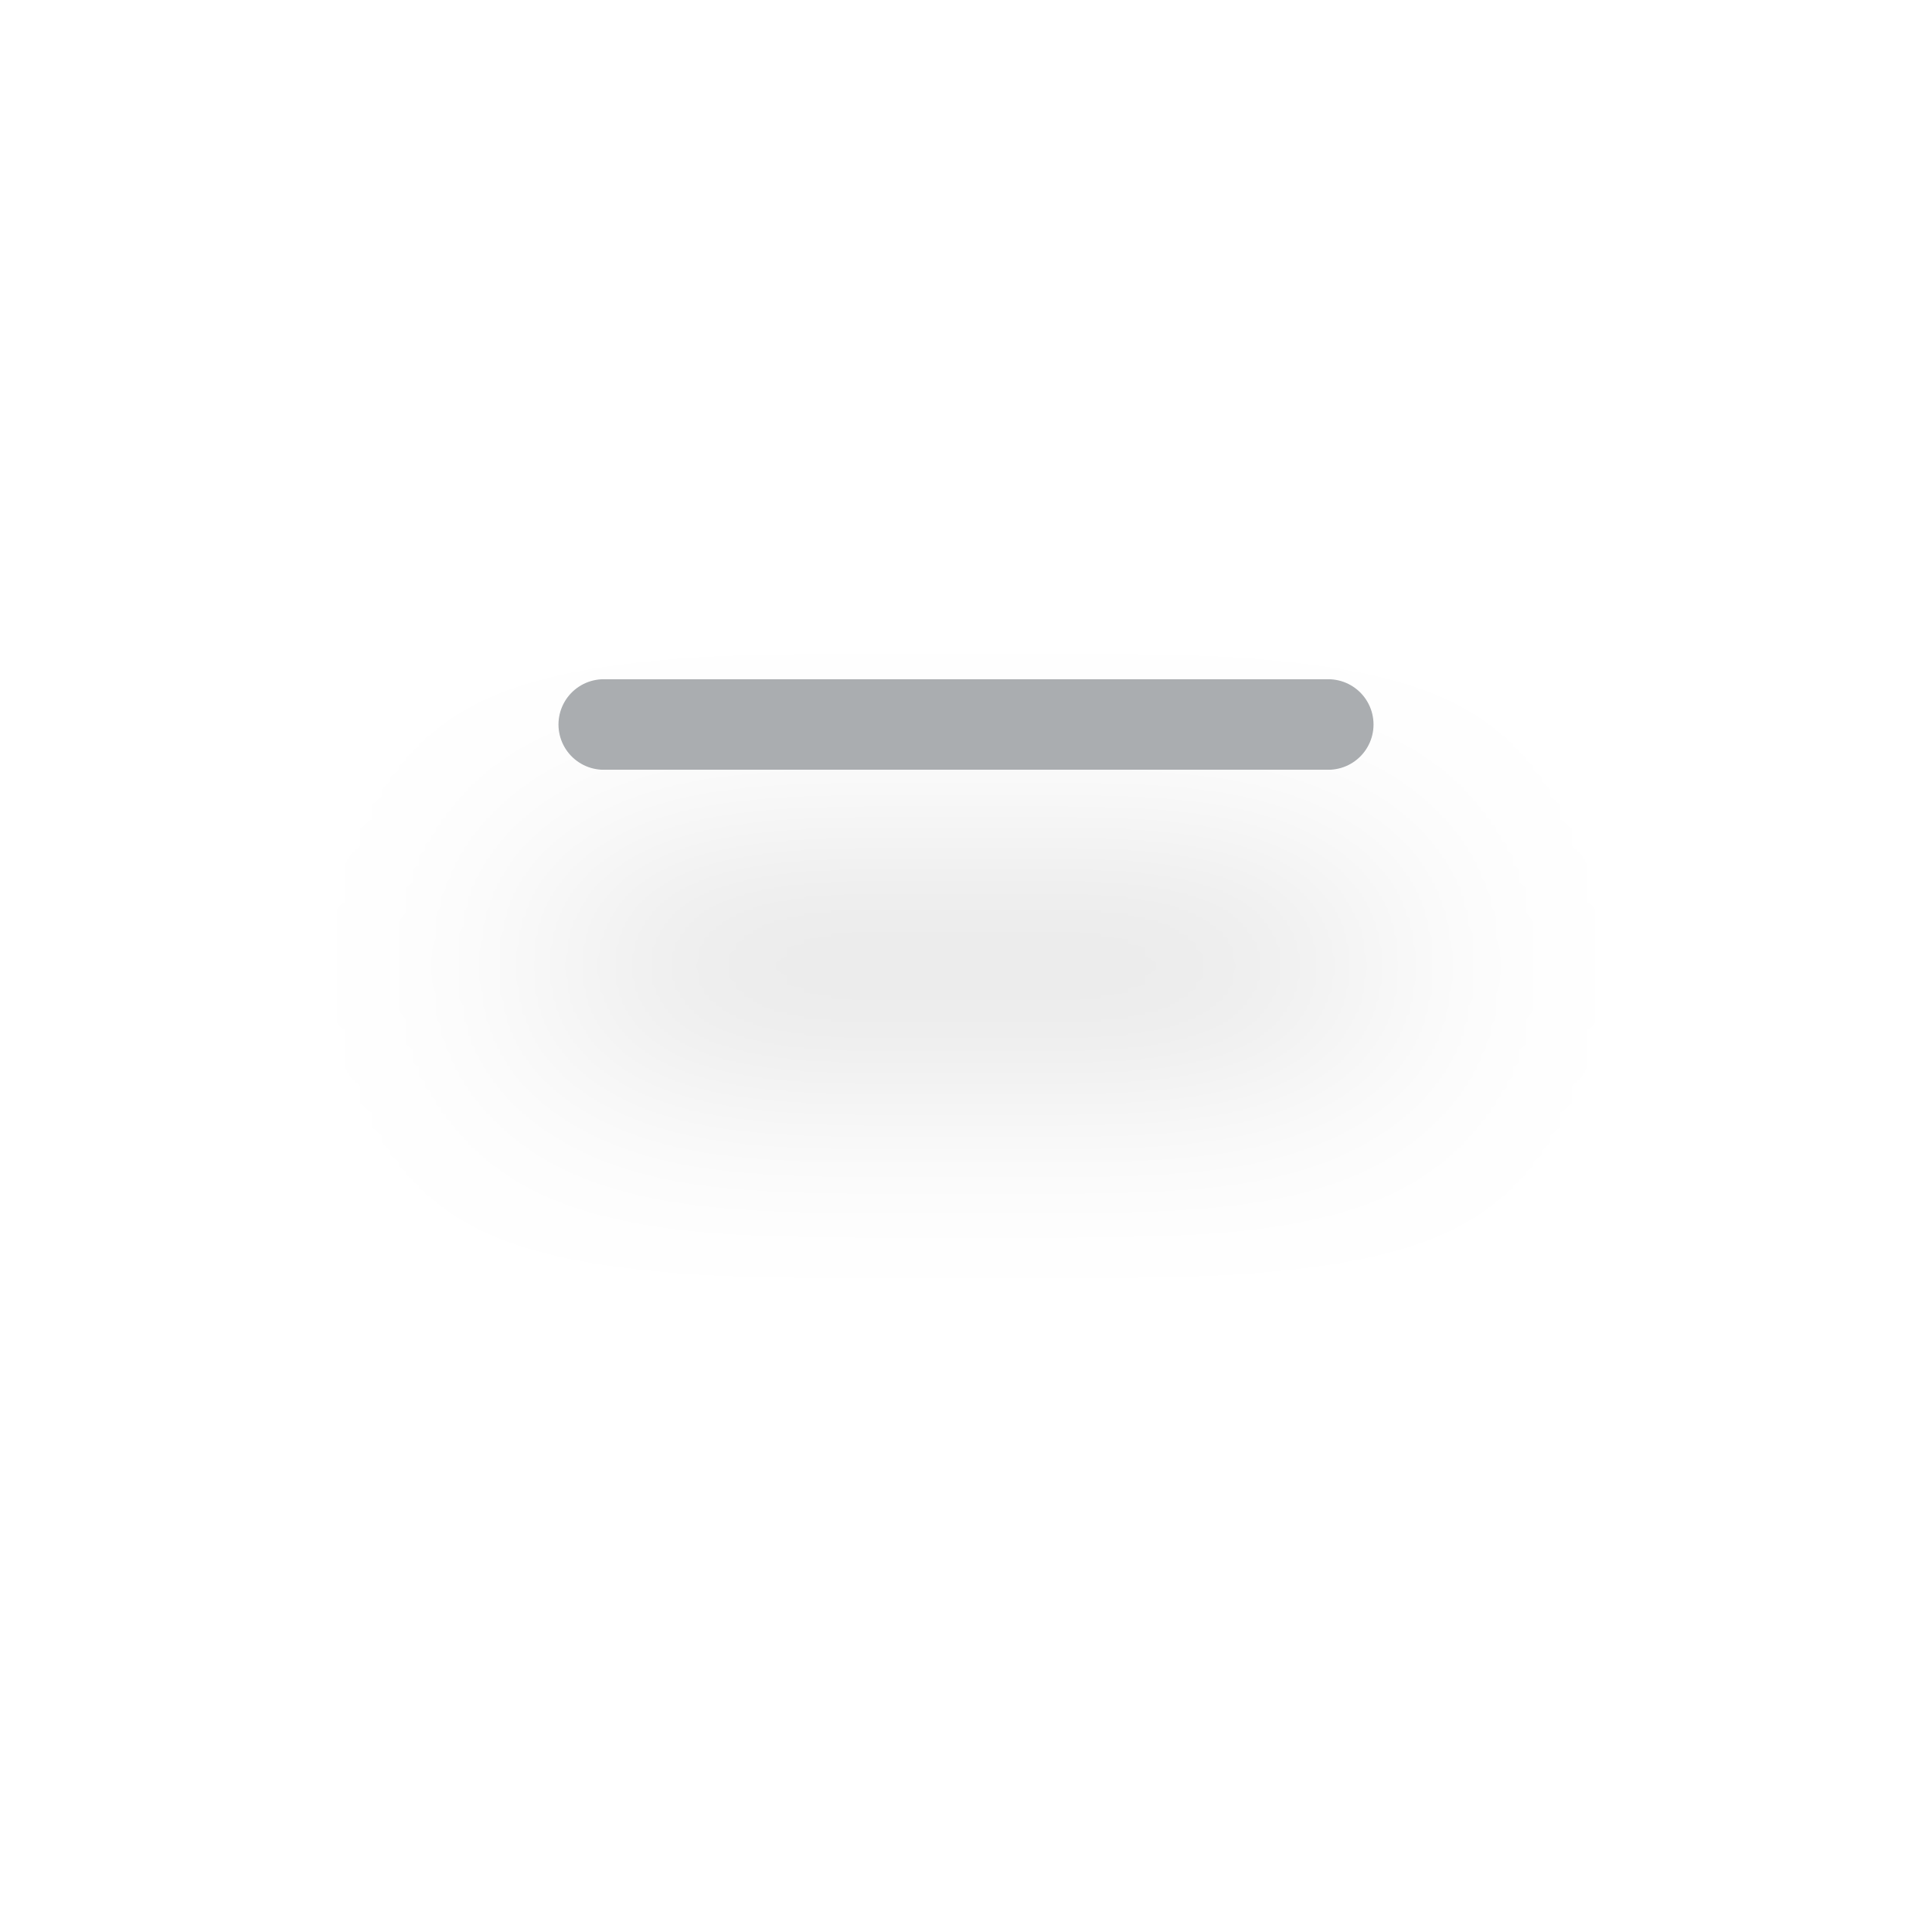
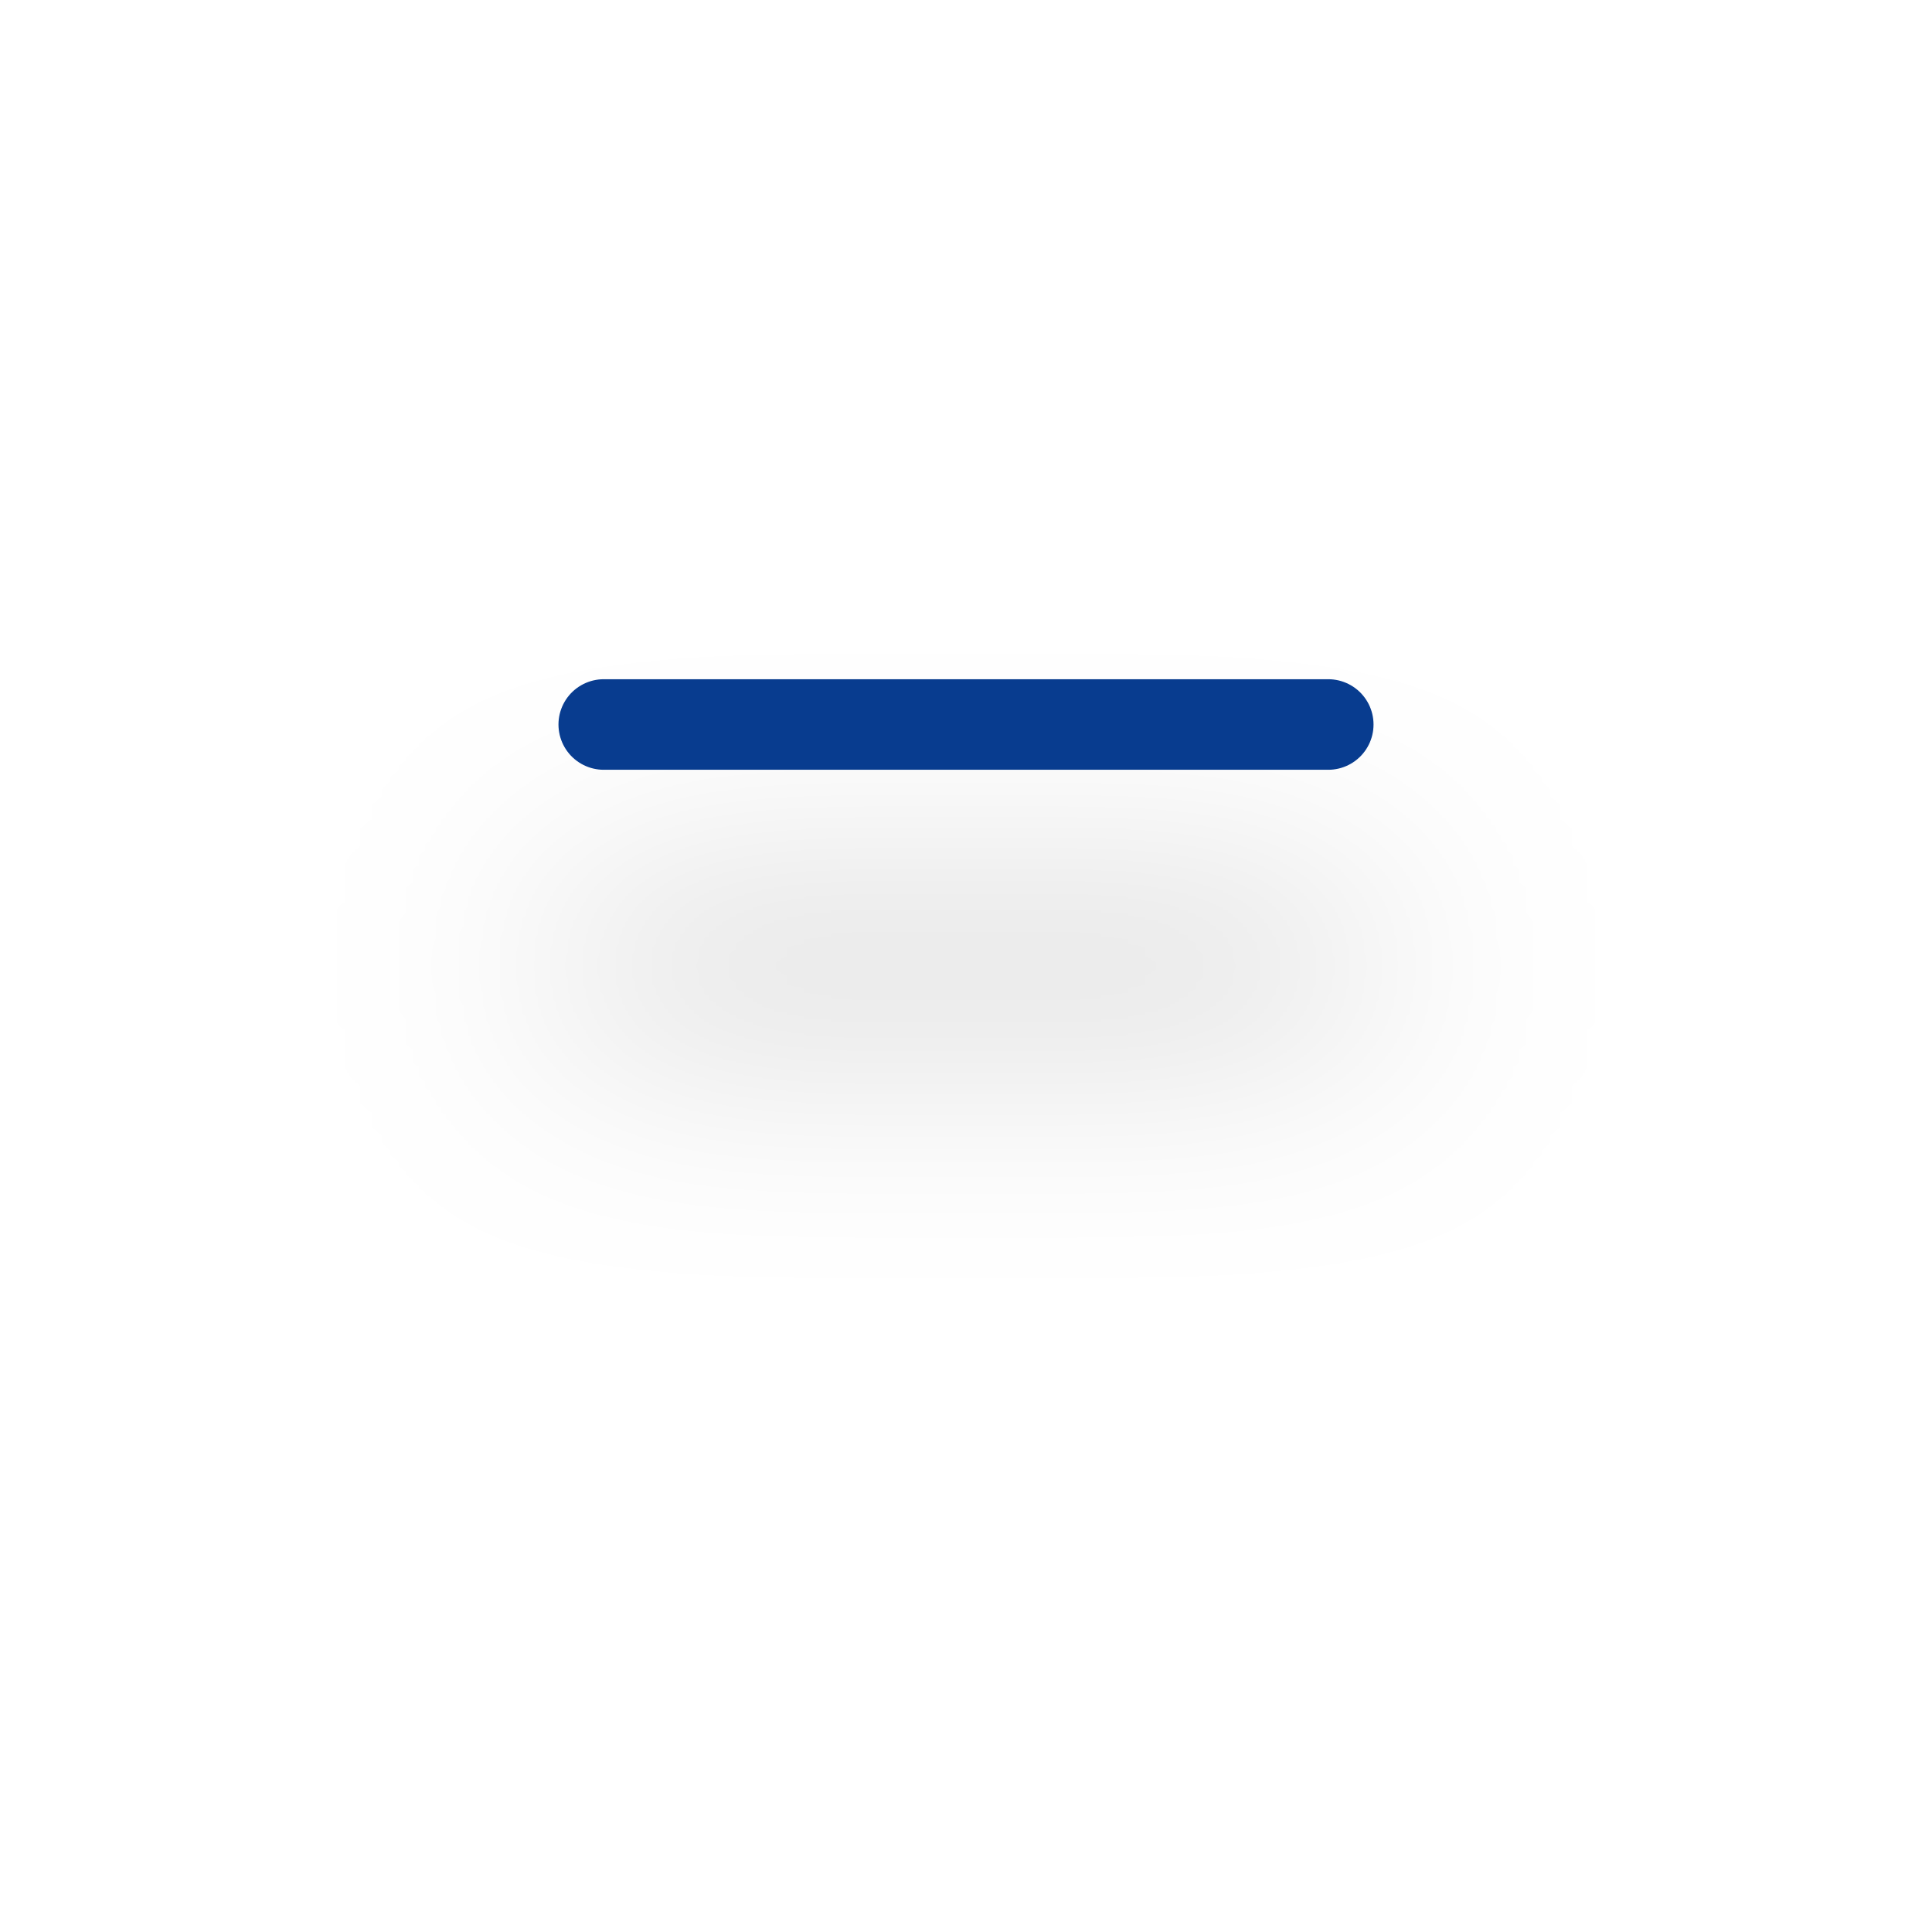
<svg xmlns="http://www.w3.org/2000/svg" width="32" height="32" viewBox="0 0 32 32" fill="none">
  <g filter="url(#filter0_d_103_446)">
-     <path d="M10 12H22" stroke="#AAADB0" stroke-width="1.5" stroke-linecap="round" stroke-linejoin="round" />
+     <path d="M10 12H22" stroke="#083c8f" stroke-width="1.5" stroke-linecap="round" stroke-linejoin="round" />
  </g>
  <defs>
    <filter id="filter0_d_103_446" x="0" y="0" width="32" height="32" filterUnits="userSpaceOnUse" color-interpolation-filters="sRGB">
      <feFlood flood-opacity="0" result="BackgroundImageFix" />
      <feColorMatrix in="SourceAlpha" type="matrix" values="0 0 0 0 0 0 0 0 0 0 0 0 0 0 0 0 0 0 127 0" result="hardAlpha" />
      <feOffset dy="4" />
      <feGaussianBlur stdDeviation="2" />
      <feComposite in2="hardAlpha" operator="out" />
      <feColorMatrix type="matrix" values="0 0 0 0 0 0 0 0 0 0 0 0 0 0 0 0 0 0 0.25 0" />
      <feBlend mode="normal" in2="BackgroundImageFix" result="effect1_dropShadow_103_446" />
      <feBlend mode="normal" in="SourceGraphic" in2="effect1_dropShadow_103_446" result="shape" />
    </filter>
  </defs>
</svg>
